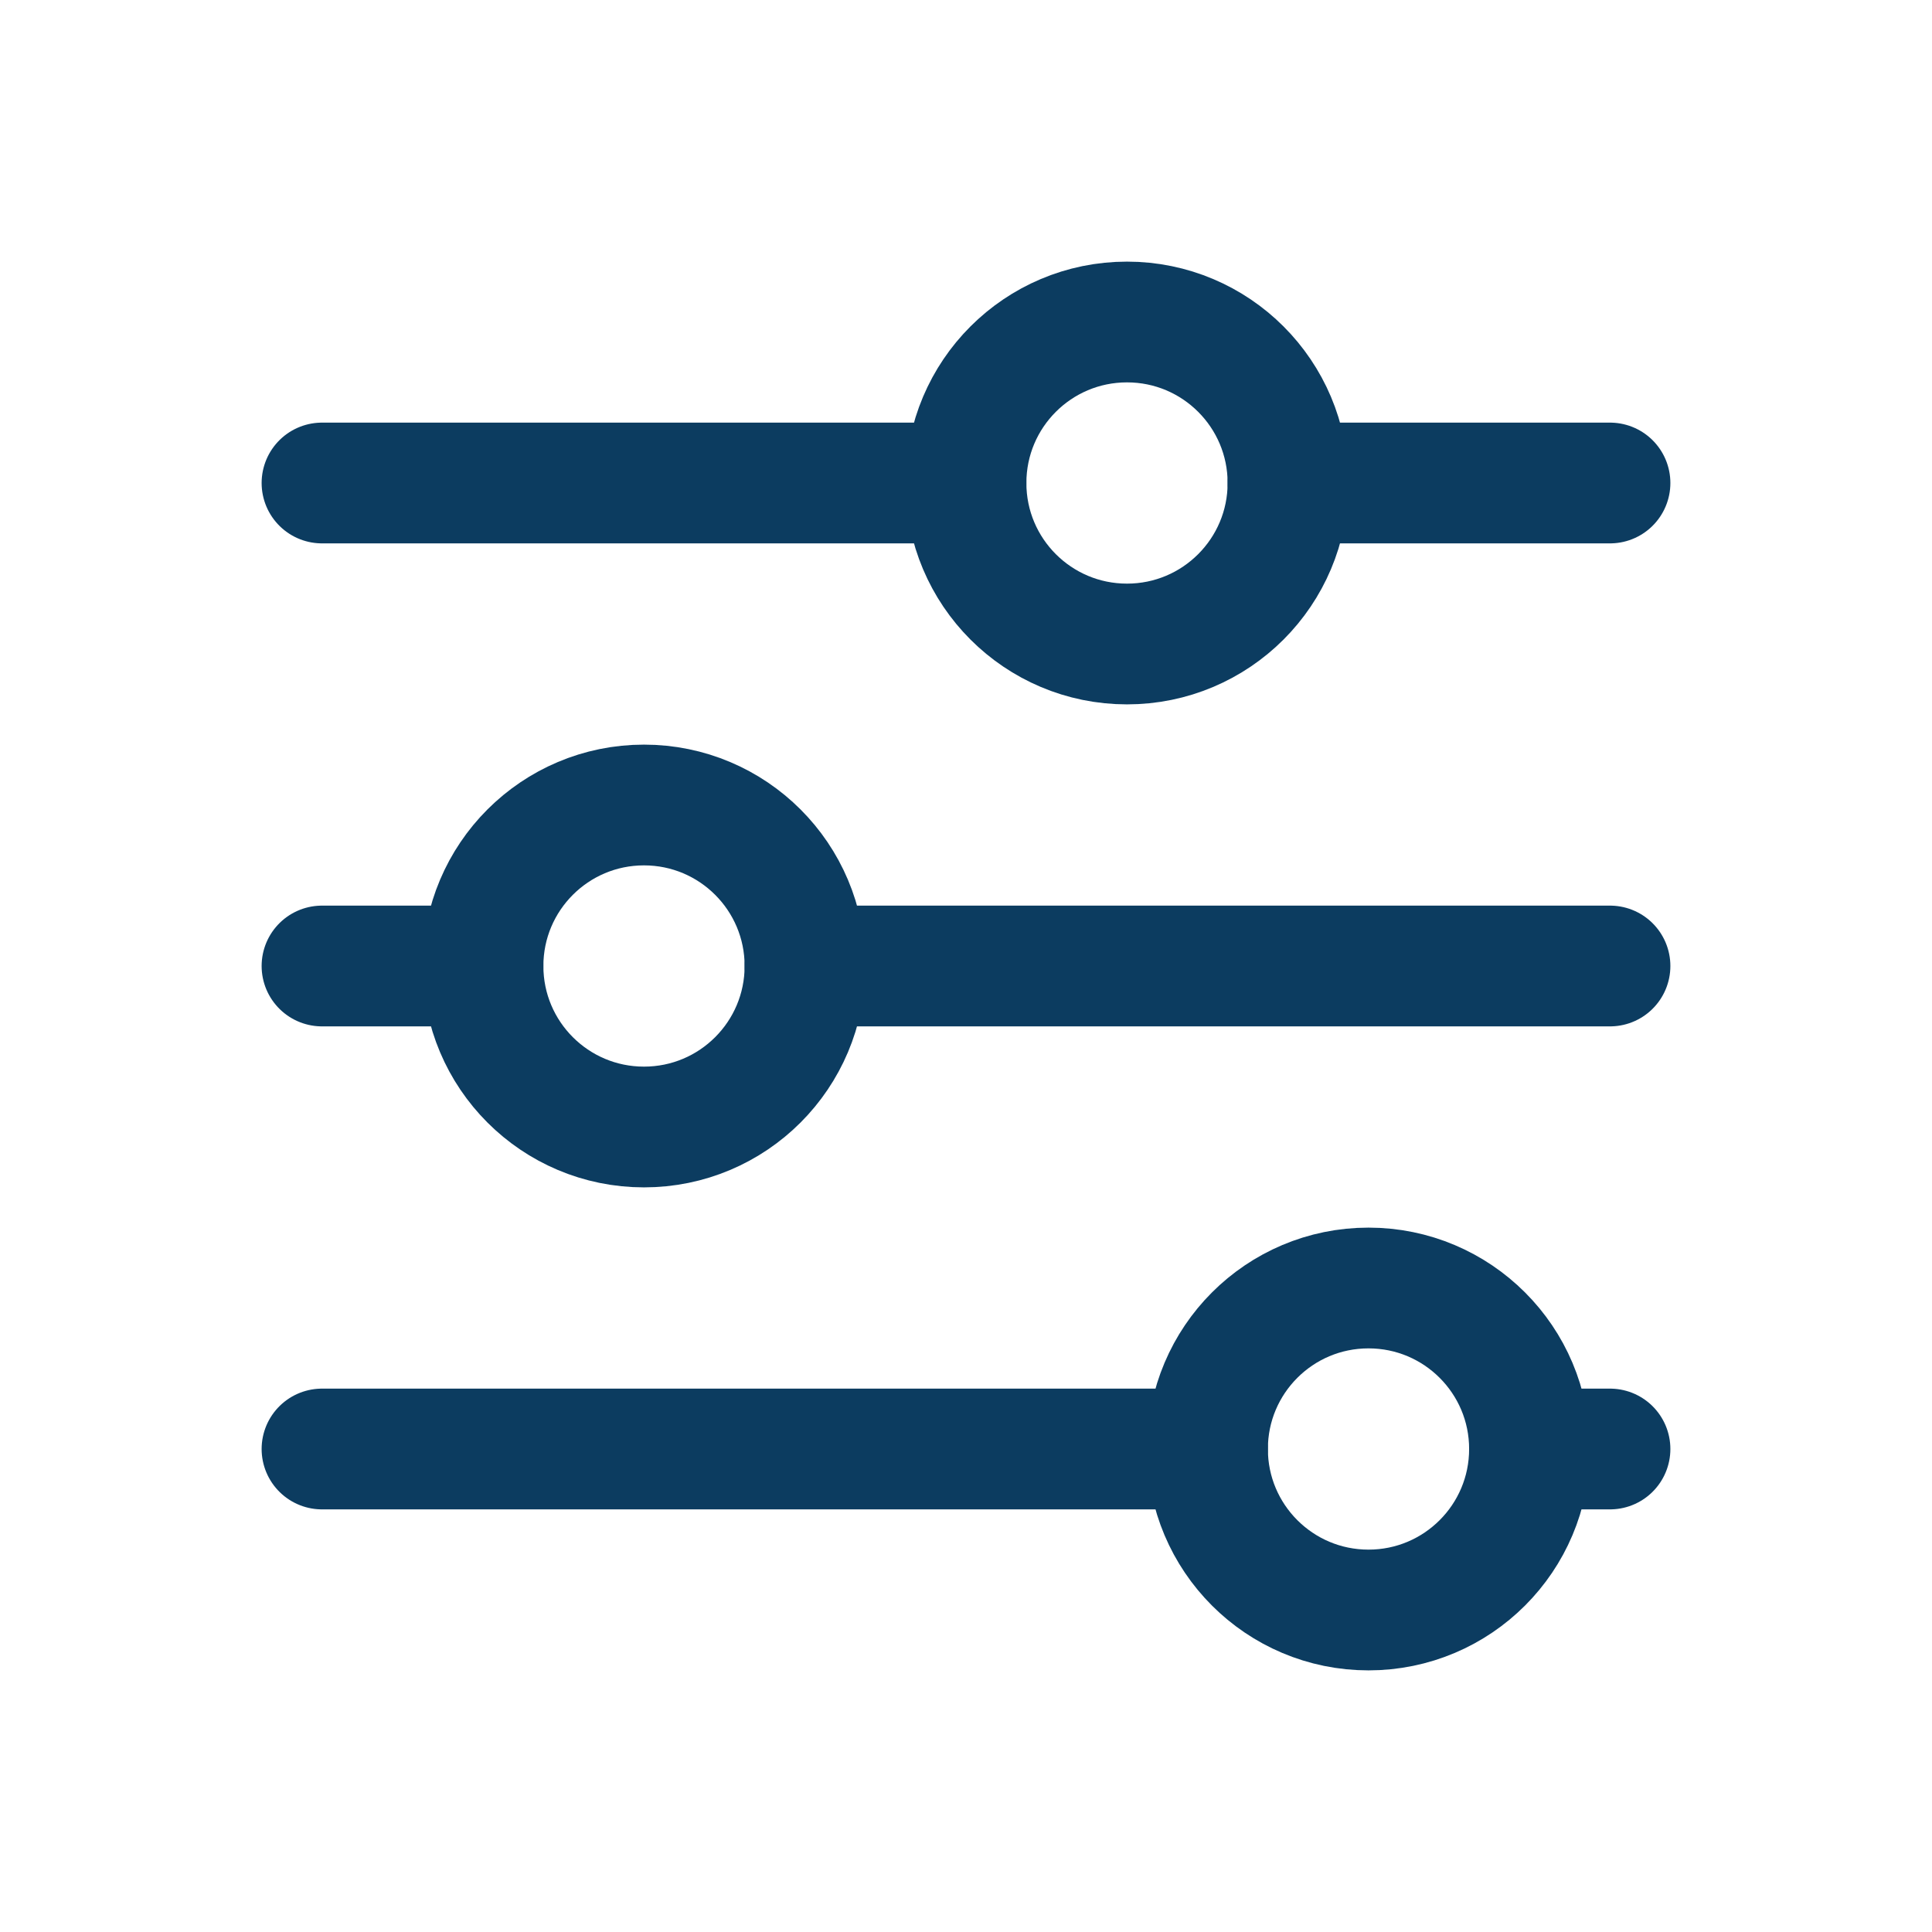
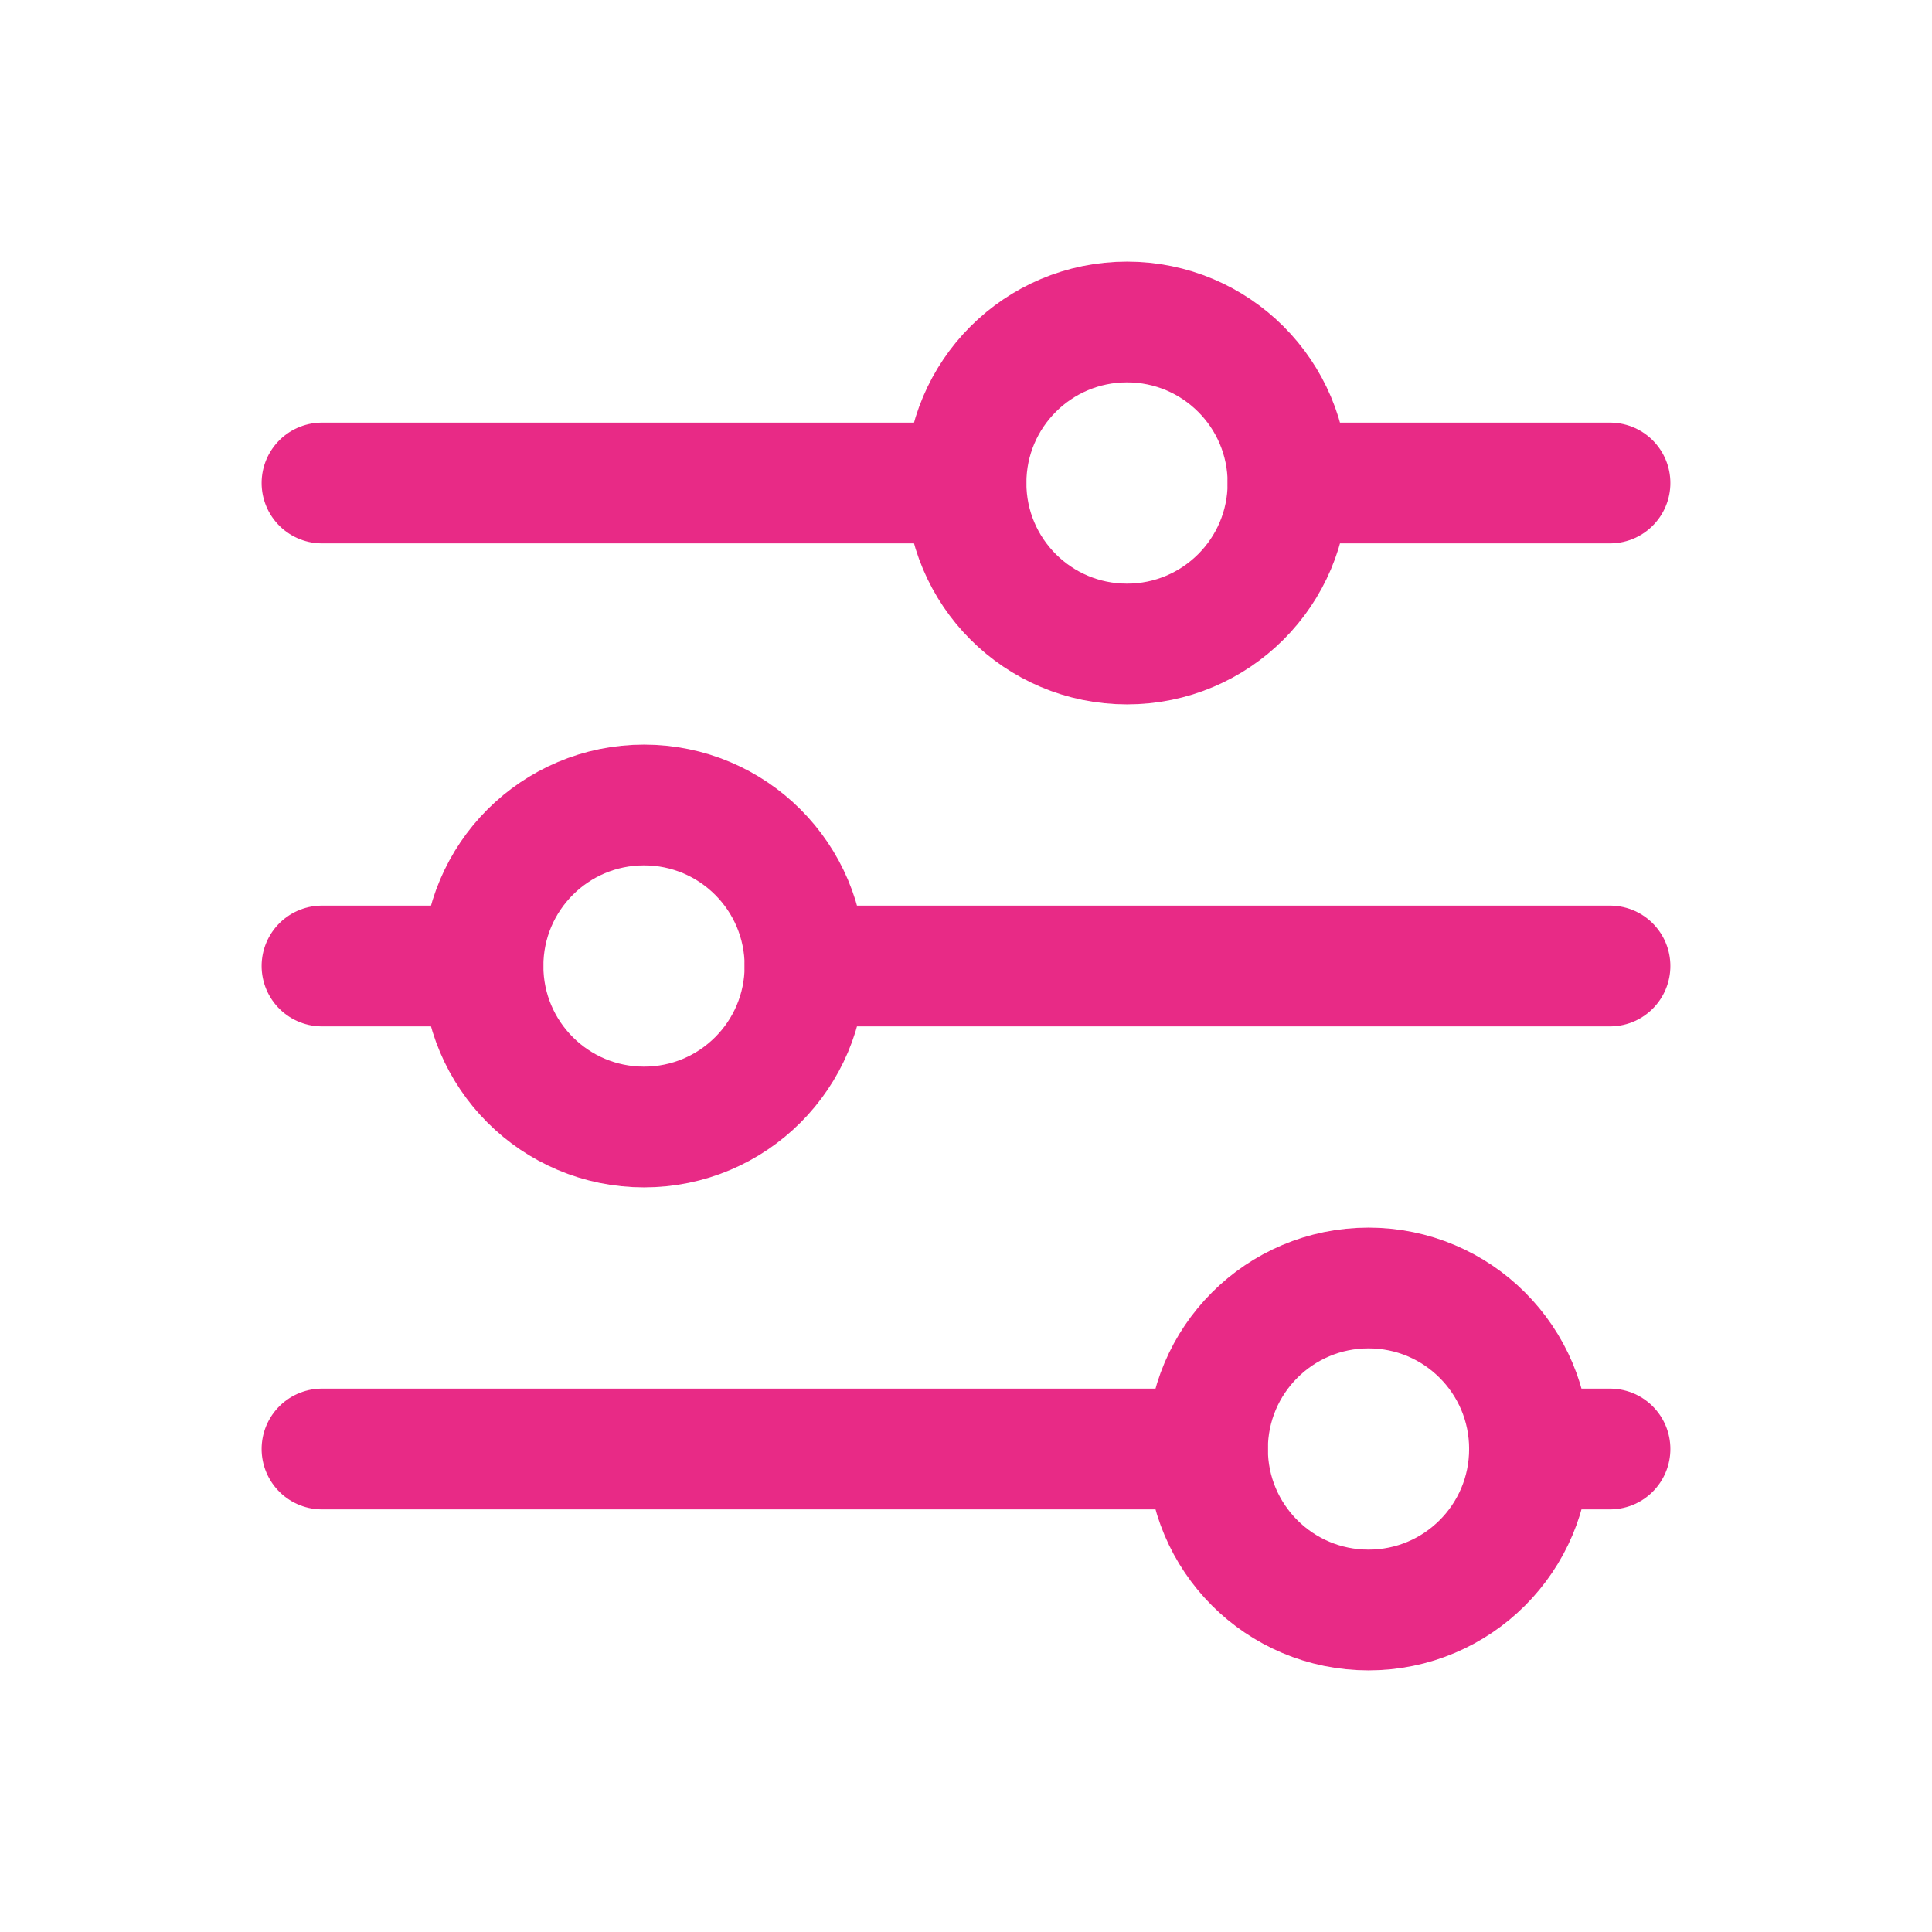
<svg xmlns="http://www.w3.org/2000/svg" width="24" height="24" viewBox="0 0 24 24" fill="none">
-   <path d="M14 8C15.105 8 16 7.105 16 6C16 4.895 15.105 4 14 4C12.895 4 12 4.895 12 6C12 7.105 12.895 8 14 8Z" stroke="#0C3C60" stroke-width="1.5" stroke-linecap="round" stroke-linejoin="round" />
-   <path d="M4 6H12" stroke="#0C3C60" stroke-width="1.5" stroke-linecap="round" stroke-linejoin="round" />
-   <path d="M16 6H20" stroke="#0C3C60" stroke-width="1.5" stroke-linecap="round" stroke-linejoin="round" />
-   <path d="M8 14C9.105 14 10 13.105 10 12C10 10.895 9.105 10 8 10C6.895 10 6 10.895 6 12C6 13.105 6.895 14 8 14Z" stroke="#0C3C60" stroke-width="1.5" stroke-linecap="round" stroke-linejoin="round" />
-   <path d="M4 12H6" stroke="#0C3C60" stroke-width="1.5" stroke-linecap="round" stroke-linejoin="round" />
-   <path d="M10 12H20" stroke="#0C3C60" stroke-width="1.5" stroke-linecap="round" stroke-linejoin="round" />
-   <path d="M17 20C18.105 20 19 19.105 19 18C19 16.895 18.105 16 17 16C15.895 16 15 16.895 15 18C15 19.105 15.895 20 17 20Z" stroke="#0C3C60" stroke-width="1.5" stroke-linecap="round" stroke-linejoin="round" />
-   <path d="M4 18H15" stroke="#0C3C60" stroke-width="1.5" stroke-linecap="round" stroke-linejoin="round" />
-   <path d="M19 18H20" stroke="#0C3C60" stroke-width="1.5" stroke-linecap="round" stroke-linejoin="round" />
+   <path d="M14 8C15.105 8 16 7.105 16 6C16 4.895 15.105 4 14 4C12.895 4 12 4.895 12 6C12 7.105 12.895 8 14 8Z" stroke="#E82A86" stroke-width="1.5" stroke-linecap="round" stroke-linejoin="round" />
+   <path d="M4 6H12" stroke="#E82A86" stroke-width="1.5" stroke-linecap="round" stroke-linejoin="round" />
+   <path d="M16 6H20" stroke="#E82A86" stroke-width="1.5" stroke-linecap="round" stroke-linejoin="round" />
+   <path d="M8 14C9.105 14 10 13.105 10 12C10 10.895 9.105 10 8 10C6.895 10 6 10.895 6 12C6 13.105 6.895 14 8 14Z" stroke="#E82A86" stroke-width="1.5" stroke-linecap="round" stroke-linejoin="round" />
+   <path d="M4 12H6" stroke="#E82A86" stroke-width="1.5" stroke-linecap="round" stroke-linejoin="round" />
+   <path d="M10 12H20" stroke="#E82A86" stroke-width="1.5" stroke-linecap="round" stroke-linejoin="round" />
+   <path d="M17 20C18.105 20 19 19.105 19 18C19 16.895 18.105 16 17 16C15.895 16 15 16.895 15 18C15 19.105 15.895 20 17 20Z" stroke="#E82A86" stroke-width="1.5" stroke-linecap="round" stroke-linejoin="round" />
+   <path d="M4 18H15" stroke="#E82A86" stroke-width="1.5" stroke-linecap="round" stroke-linejoin="round" />
+   <path d="M19 18H20" stroke="#E82A86" stroke-width="1.5" stroke-linecap="round" stroke-linejoin="round" />
</svg>
